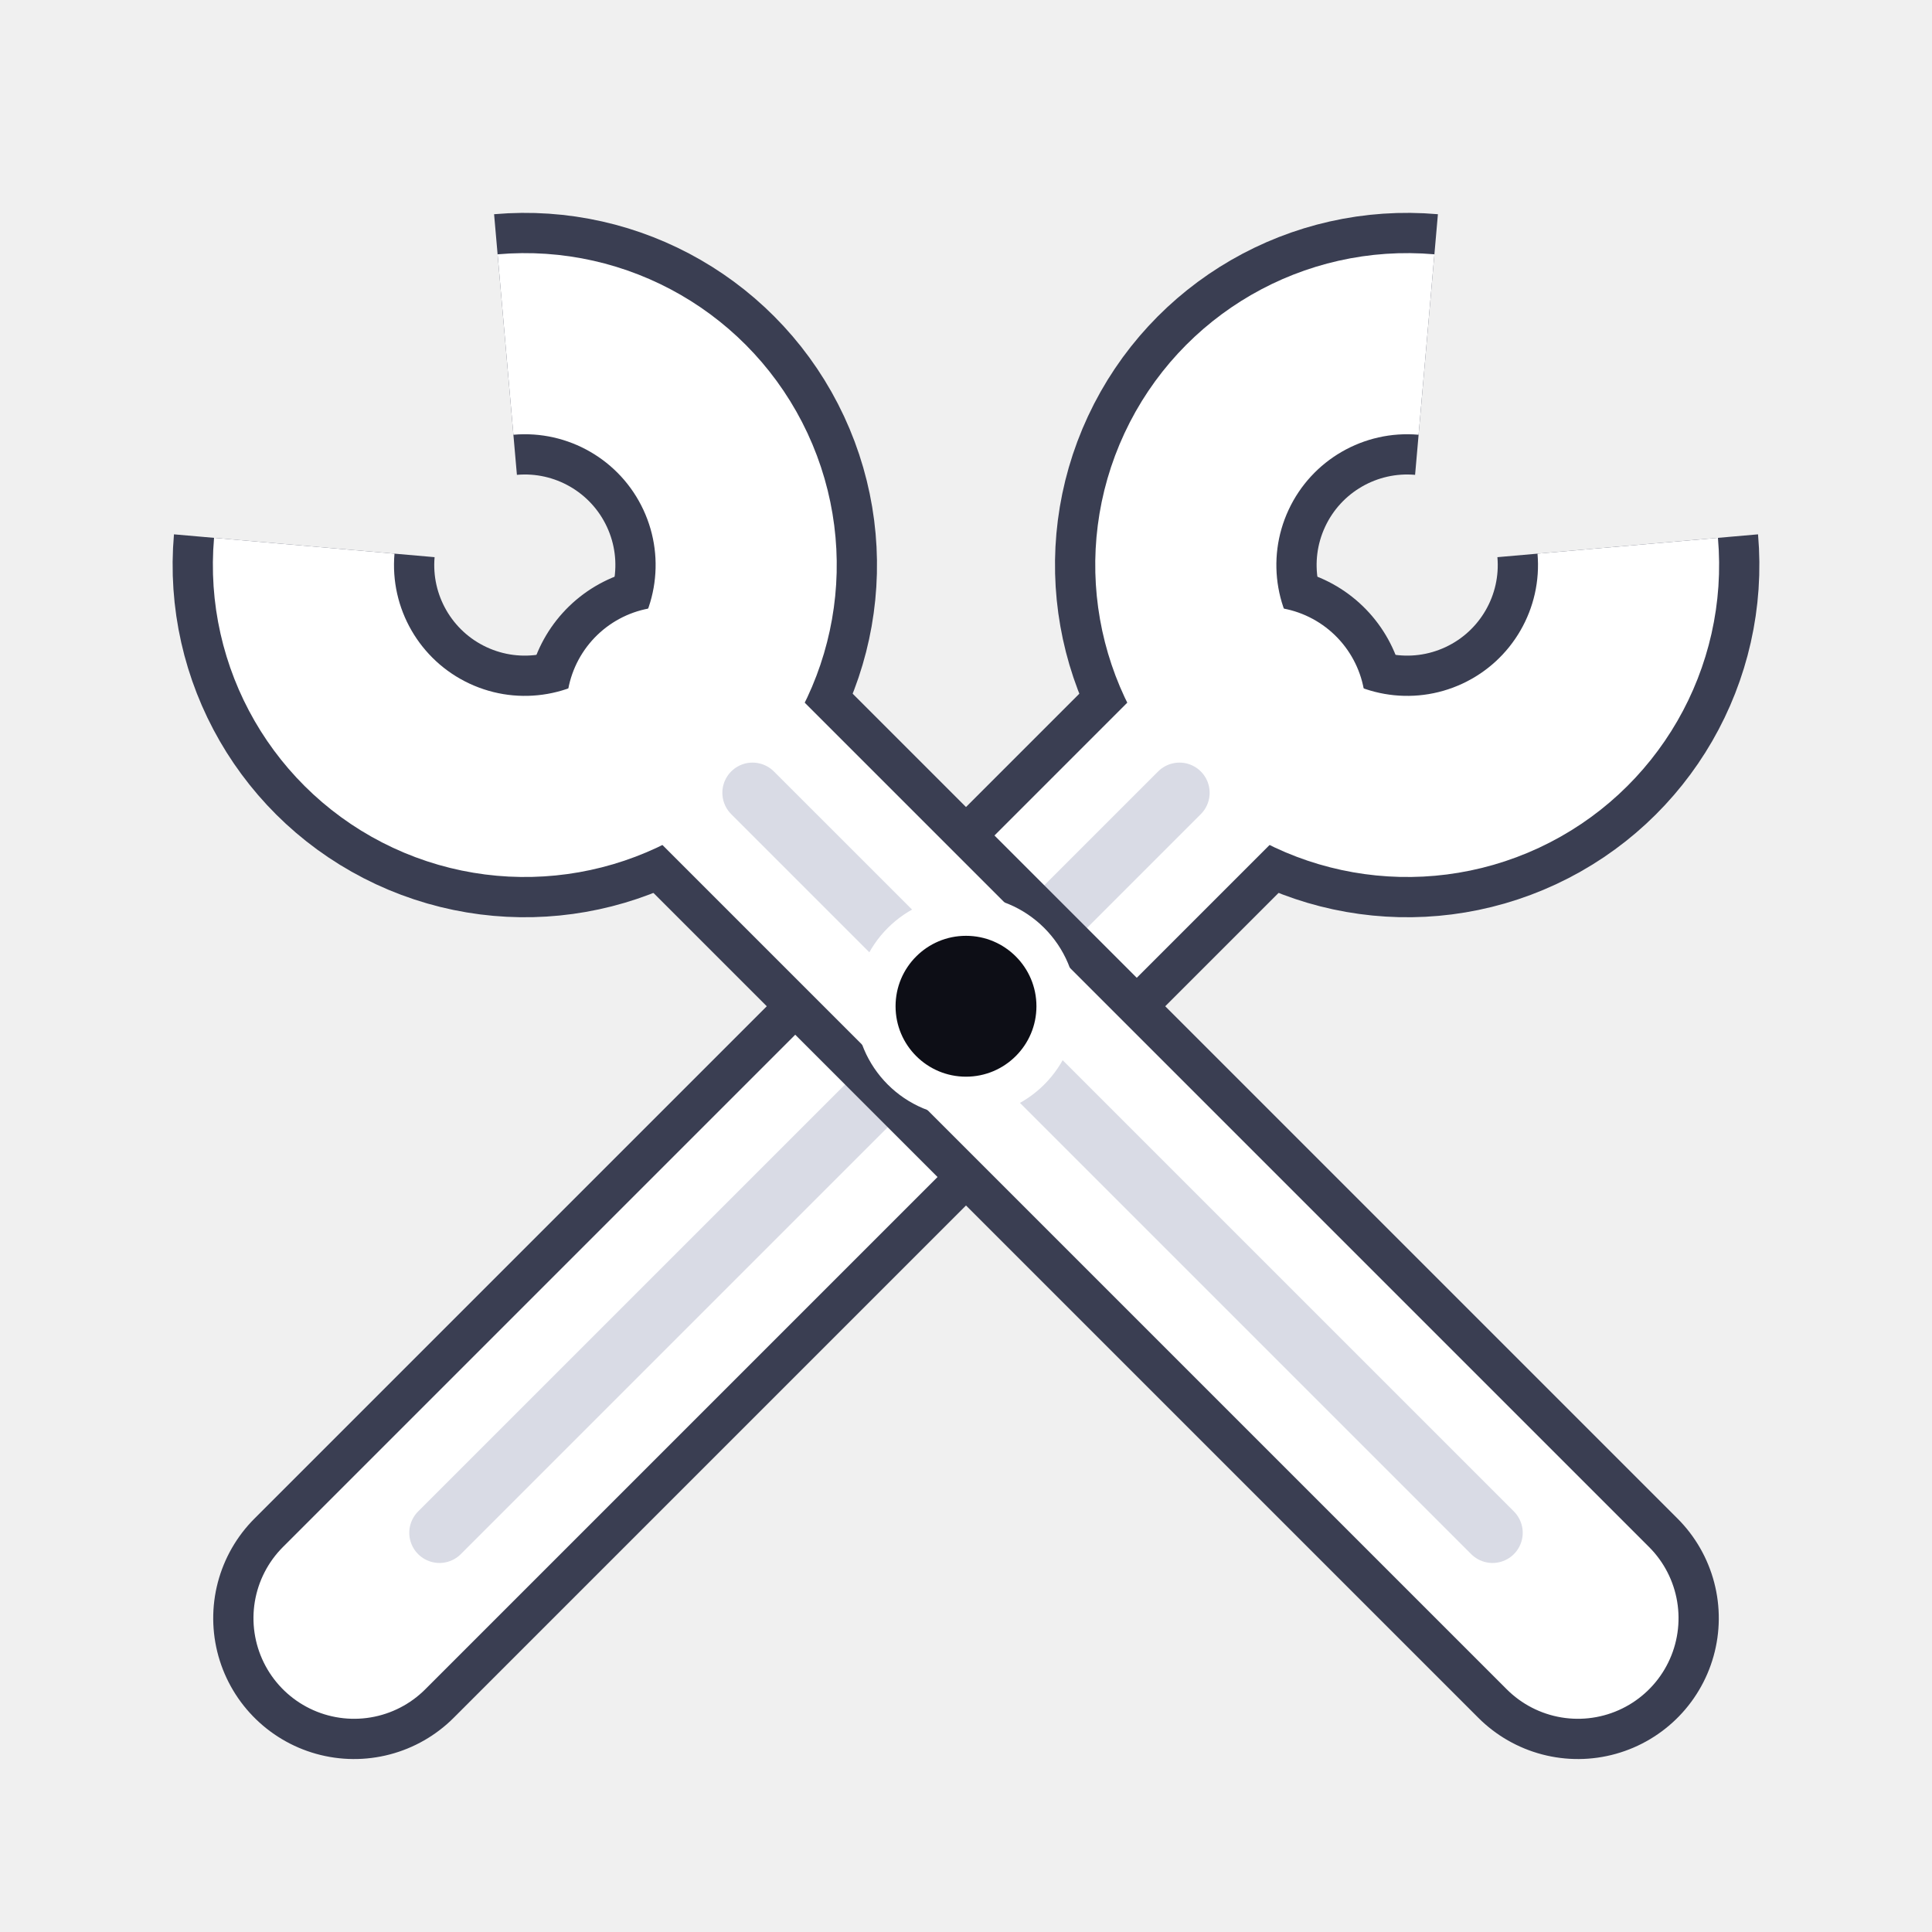
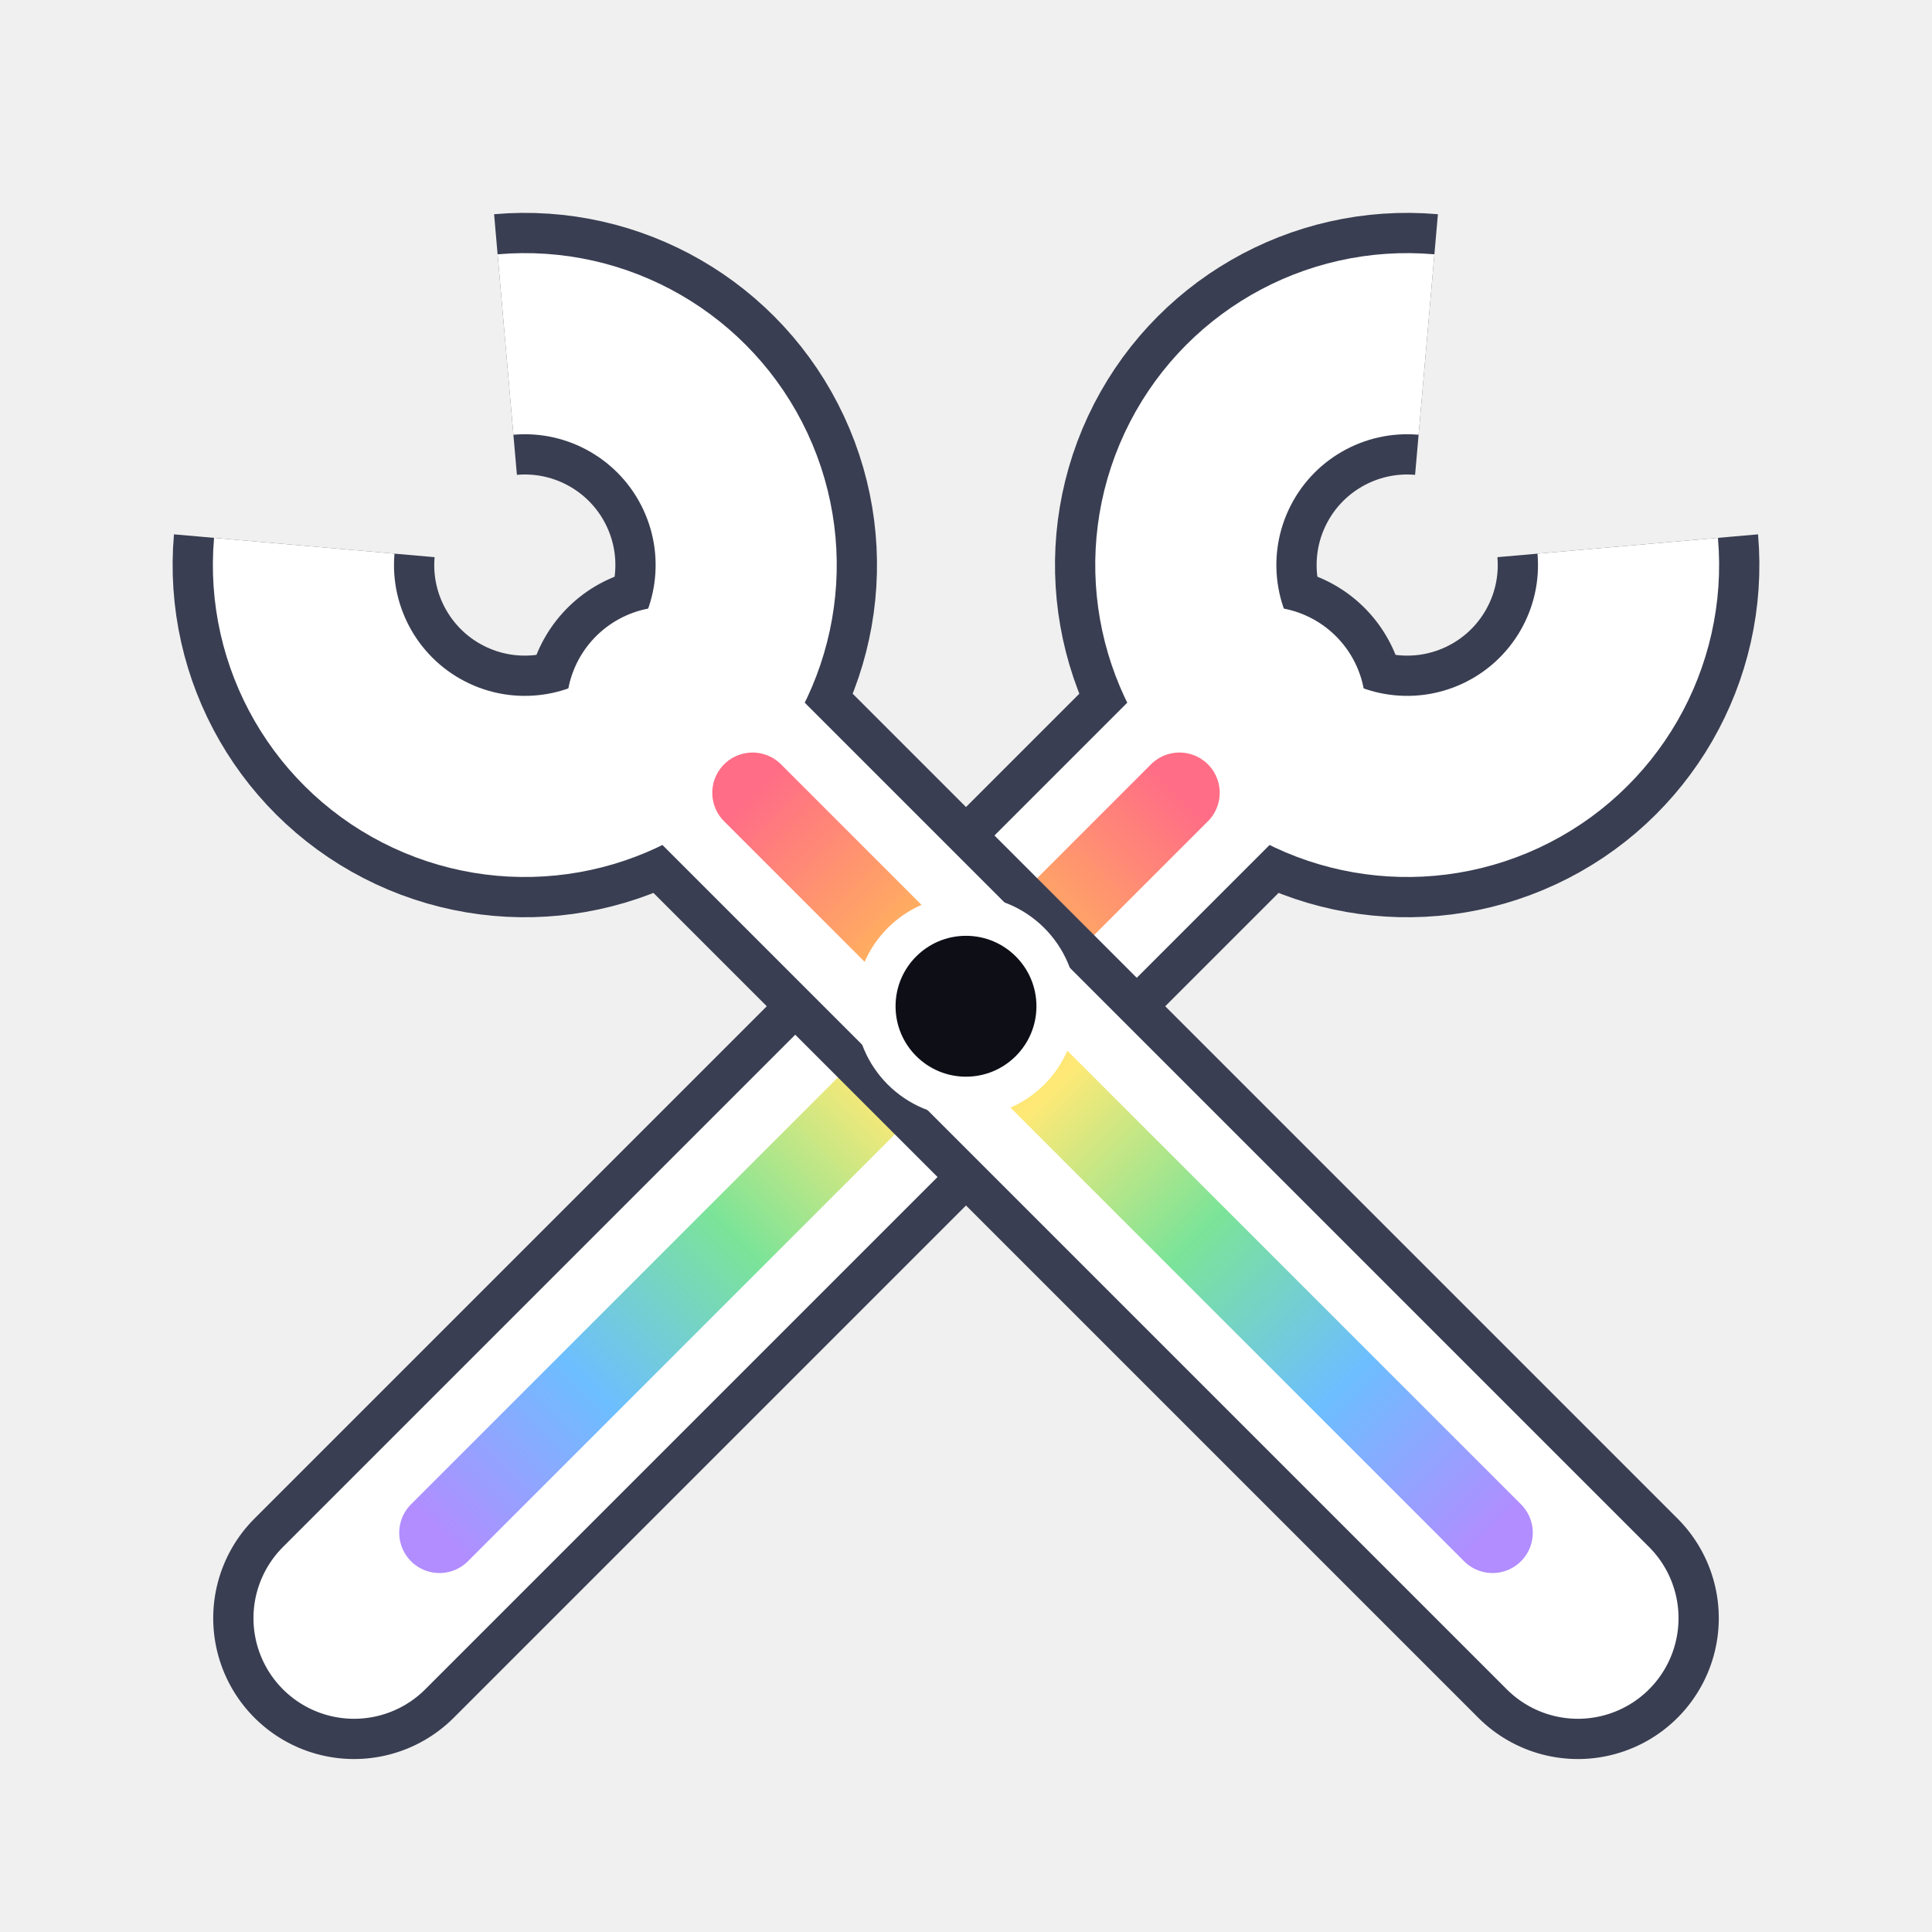
<svg xmlns="http://www.w3.org/2000/svg" width="96" height="96" viewBox="0 0 96 96">
+   <defs>
+     <linearGradient id="rainbow" gradientUnits="userSpaceOnUse" x1="0" y1="-18" x2="0" y2="34">
+       <stop offset="0" stop-color="#ff5c78" />
+       <stop offset="0.2" stop-color="#ffa84c" />
+       <stop offset="0.4" stop-color="#ffe666" />
+       <stop offset="0.6" stop-color="#6ce08c" />
+       <stop offset="0.8" stop-color="#5cb6ff" />
+       <stop offset="1" stop-color="#a880ff" />
+     </linearGradient>
+   </defs>
  <g transform="translate(48 50) rotate(45) translate(0 3)">
    <path d="M7.07 -42.43 A11 11 0 1 1 -7.07 -42.43" fill="none" stroke="#3a3e52" stroke-width="13" />
    <path d="M0 -24 V40" stroke="#3a3e52" stroke-width="14" stroke-linecap="round" />
    <path d="M7.07 -42.43 A11 11 0 1 1 -7.07 -42.43" fill="none" stroke="#ffffff" stroke-width="9" />
    <path d="M0 -24 V40" stroke="#ffffff" stroke-width="10" stroke-linecap="round" />
-     <path d="M0 -18 V34" stroke="#c9ccdb" stroke-opacity="0.7" stroke-width="3" stroke-linecap="round" />
+     <path d="M0 -18 V34" stroke="url(#rainbow)" stroke-opacity="0.9" stroke-width="4" stroke-linecap="round" />
  </g>
  <g transform="translate(48 50) rotate(-45) translate(0 3)">
    <path d="M7.07 -42.43 A11 11 0 1 1 -7.07 -42.43" fill="none" stroke="#3a3e52" stroke-width="13" />
    <path d="M0 -24 V40" stroke="#3a3e52" stroke-width="14" stroke-linecap="round" />
    <path d="M7.07 -42.43 A11 11 0 1 1 -7.07 -42.43" fill="none" stroke="#ffffff" stroke-width="9" />
    <path d="M0 -24 V40" stroke="#ffffff" stroke-width="10" stroke-linecap="round" />
-     <path d="M0 -18 V34" stroke="#c9ccdb" stroke-opacity="0.7" stroke-width="3" stroke-linecap="round" />
+     <path d="M0 -18 V34" stroke="url(#rainbow)" stroke-opacity="0.9" stroke-width="4" stroke-linecap="round" />
  </g>
  <circle cx="48" cy="50" r="4.5" fill="#0d0e16" stroke="#ffffff" stroke-width="2" />
</svg>
